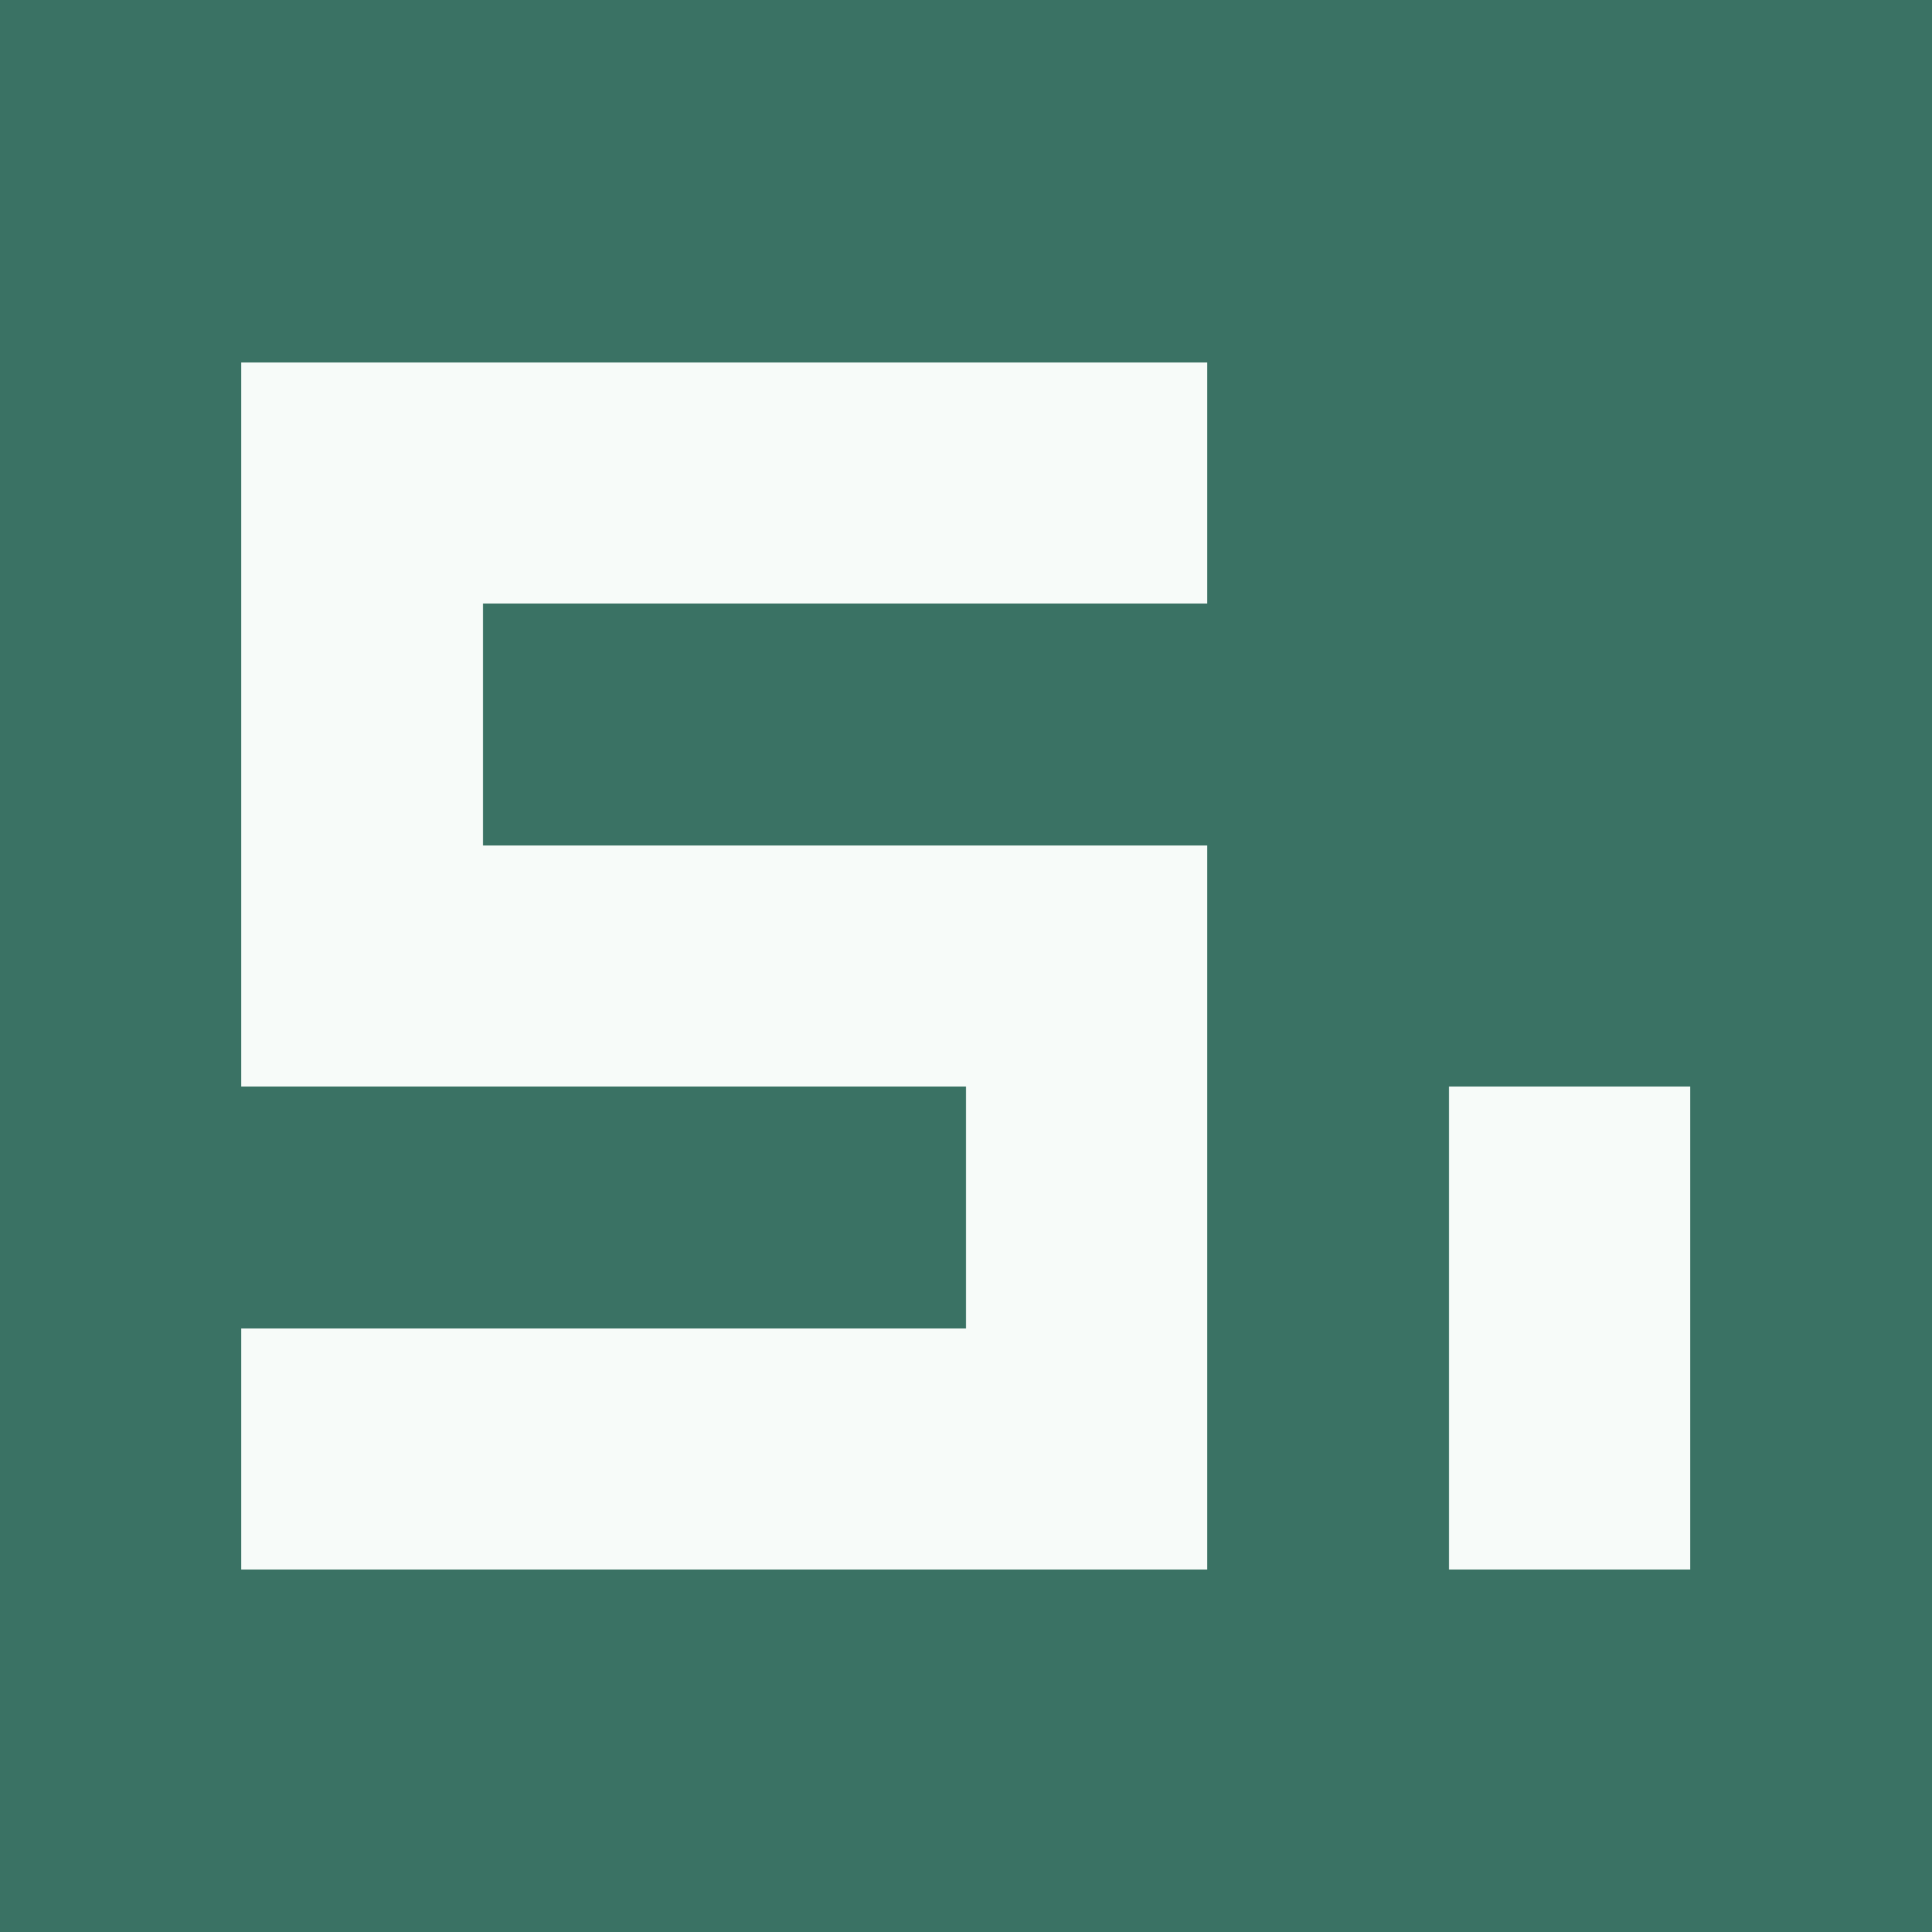
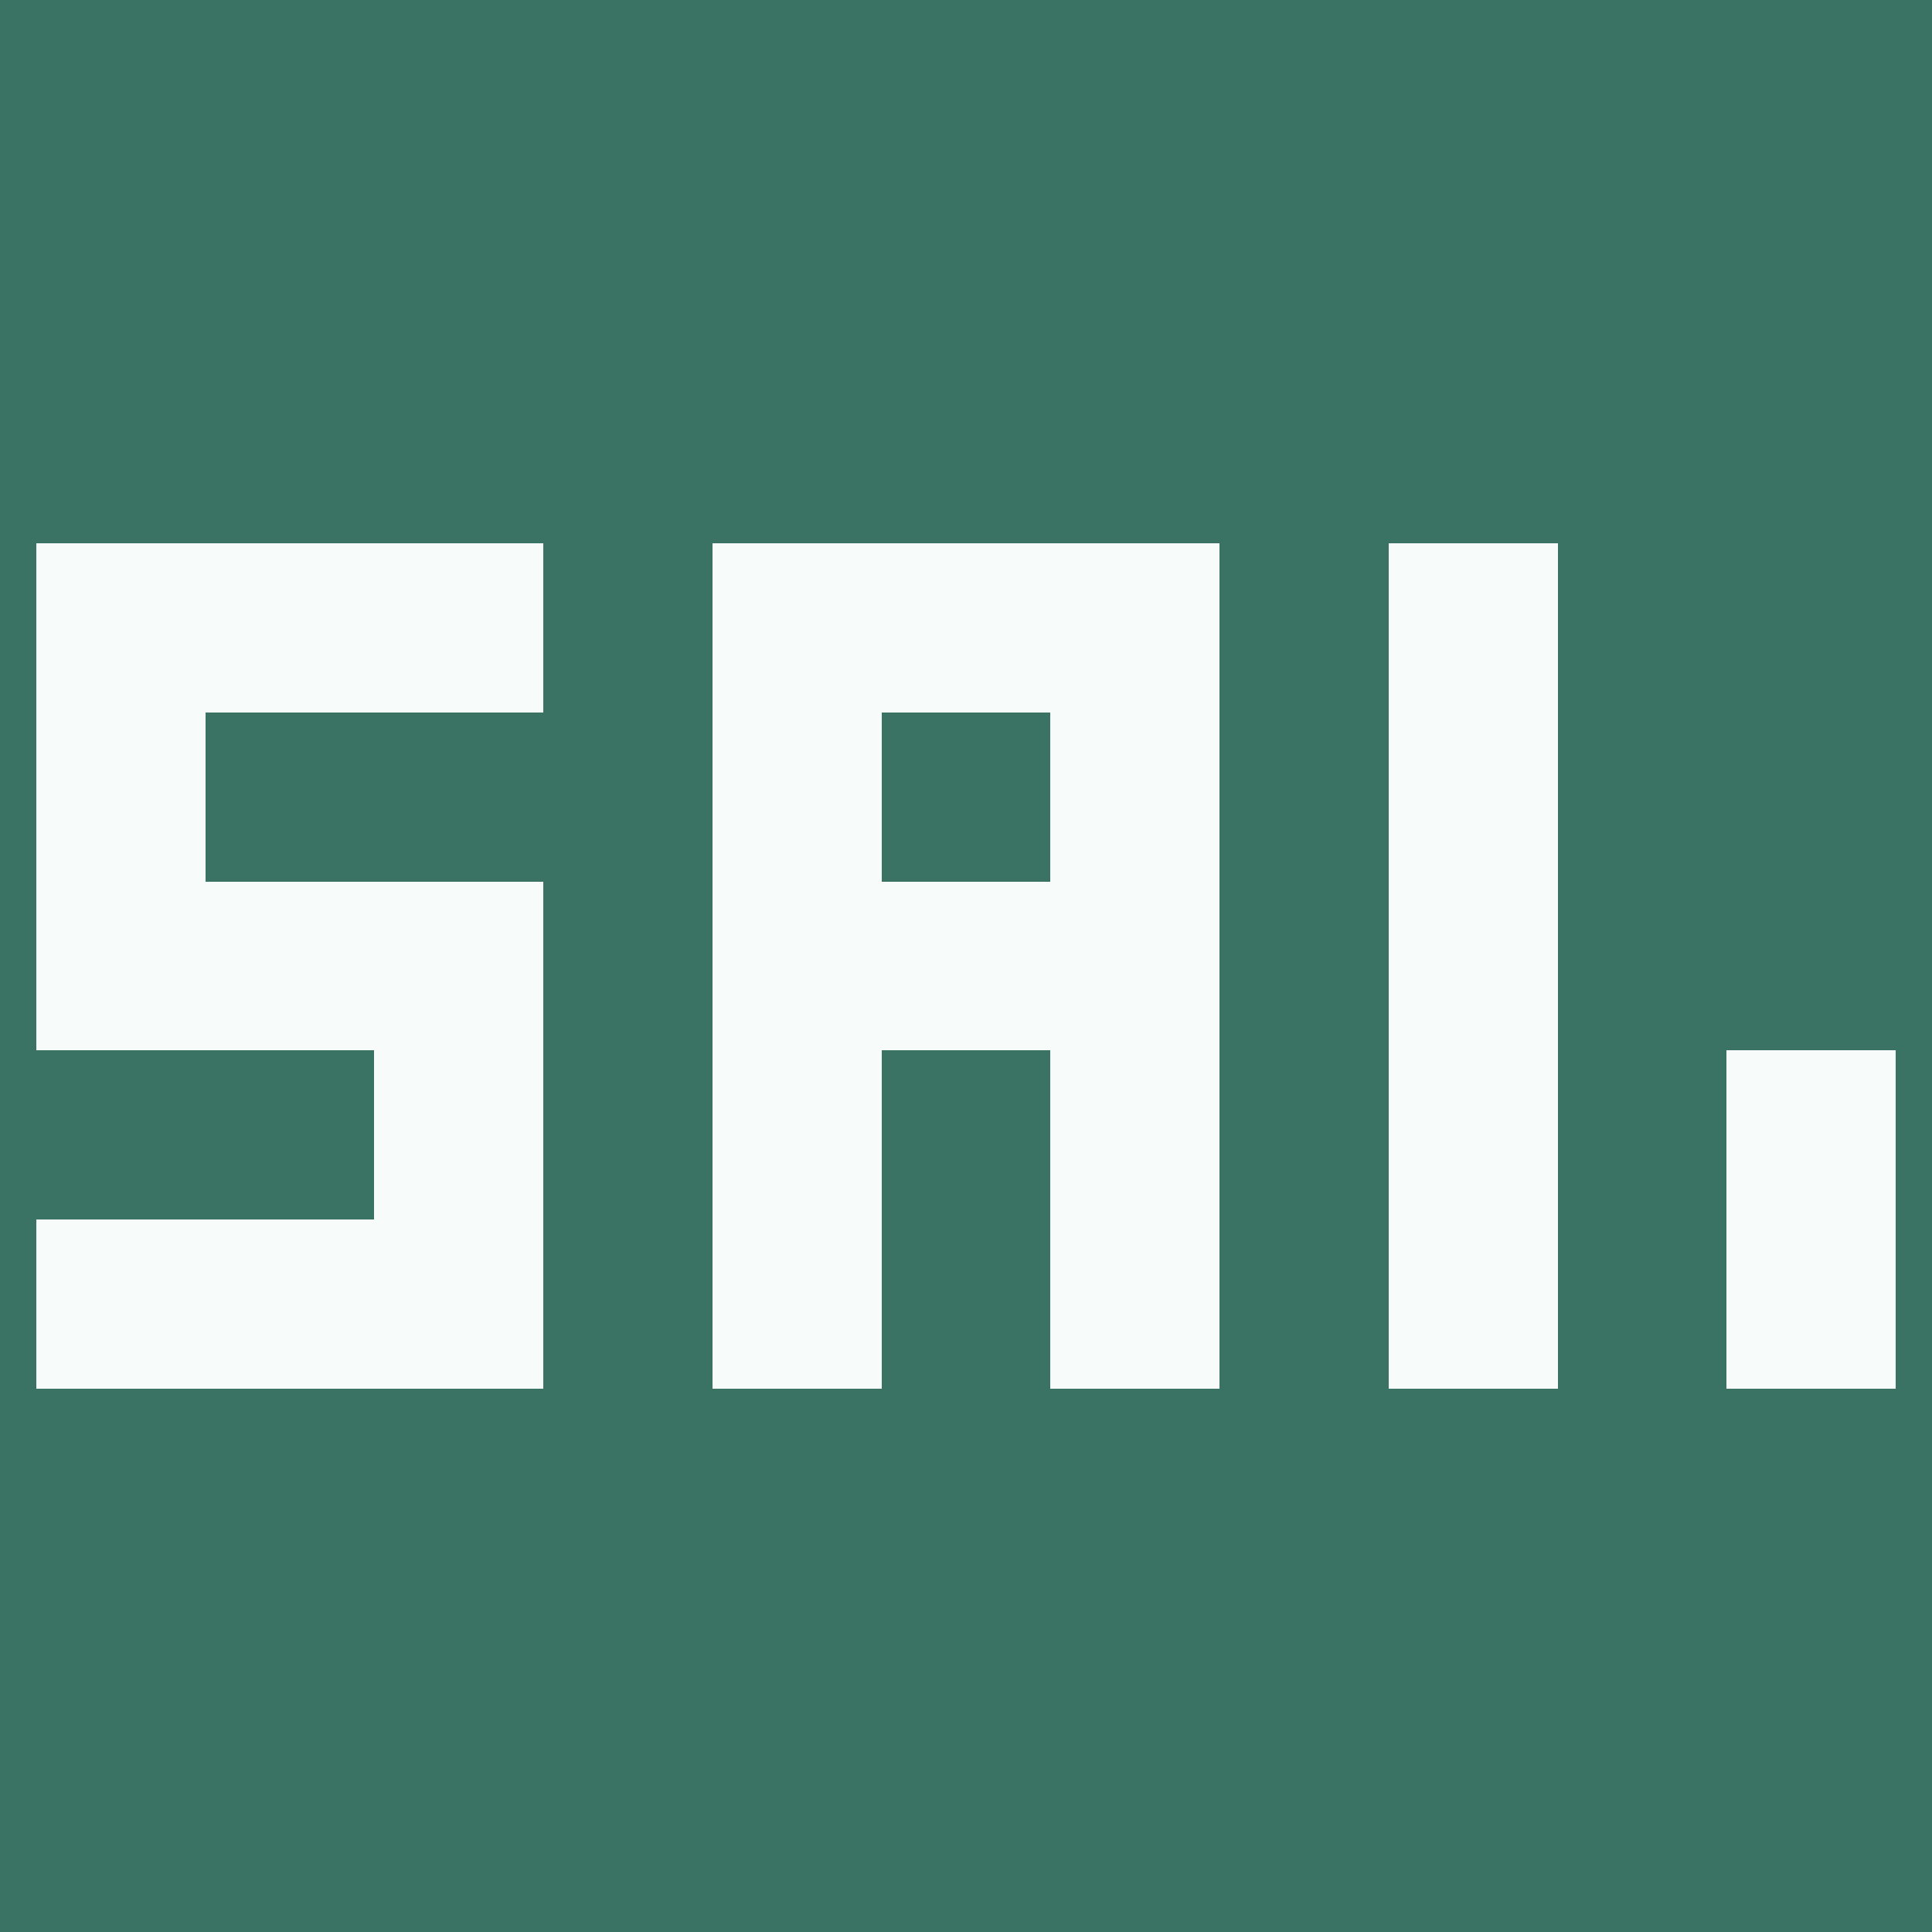
<svg xmlns="http://www.w3.org/2000/svg" viewBox="0 0 32 32" shape-rendering="crispEdges">
  <rect width="32" height="32" fill="#3a7264" />
  <g fill="#f7fbf9">
-     <rect x="4" y="6" width="16" height="4" />
-     <rect x="4" y="10" width="4" height="4" />
-     <rect x="4" y="14" width="16" height="4" />
-     <rect x="16" y="18" width="4" height="4" />
-     <rect x="4" y="22" width="16" height="4" />
-     <rect x="24" y="18" width="4" height="8" />
+     <rect x="0.6" y="9" width="2.8" height="2.8" />
+     <rect x="3.4" y="9" width="2.8" height="2.8" />
+     <rect x="6.2" y="9" width="2.8" height="2.8" />
+     <rect x="11.8" y="9" width="2.8" height="2.8" />
+     <rect x="14.6" y="9" width="2.8" height="2.8" />
+     <rect x="17.4" y="9" width="2.8" height="2.8" />
+     <rect x="23" y="9" width="2.8" height="2.8" />
+     <rect x="0.6" y="11.8" width="2.8" height="2.8" />
+     <rect x="11.8" y="11.8" width="2.8" height="2.8" />
+     <rect x="17.4" y="11.8" width="2.8" height="2.8" />
+     <rect x="23" y="11.8" width="2.8" height="2.8" />
+     <rect x="0.6" y="14.6" width="2.8" height="2.8" />
+     <rect x="3.4" y="14.6" width="2.8" height="2.8" />
+     <rect x="6.2" y="14.6" width="2.8" height="2.8" />
+     <rect x="11.8" y="14.6" width="2.8" height="2.8" />
+     <rect x="14.6" y="14.6" width="2.8" height="2.8" />
+     <rect x="17.4" y="14.6" width="2.8" height="2.8" />
+     <rect x="23" y="14.6" width="2.8" height="2.8" />
+     <rect x="6.2" y="17.4" width="2.8" height="2.8" />
+     <rect x="11.8" y="17.4" width="2.8" height="2.8" />
+     <rect x="17.4" y="17.4" width="2.8" height="2.8" />
+     <rect x="23" y="17.4" width="2.8" height="2.8" />
+     <rect x="28.6" y="17.4" width="2.8" height="2.8" />
+     <rect x="0.6" y="20.2" width="2.8" height="2.8" />
+     <rect x="3.4" y="20.2" width="2.8" height="2.8" />
+     <rect x="6.2" y="20.2" width="2.8" height="2.8" />
+     <rect x="11.8" y="20.2" width="2.8" height="2.8" />
+     <rect x="17.4" y="20.2" width="2.8" height="2.8" />
+     <rect x="23" y="20.2" width="2.8" height="2.8" />
+     <rect x="28.6" y="20.2" width="2.8" height="2.8" />
  </g>
</svg>
